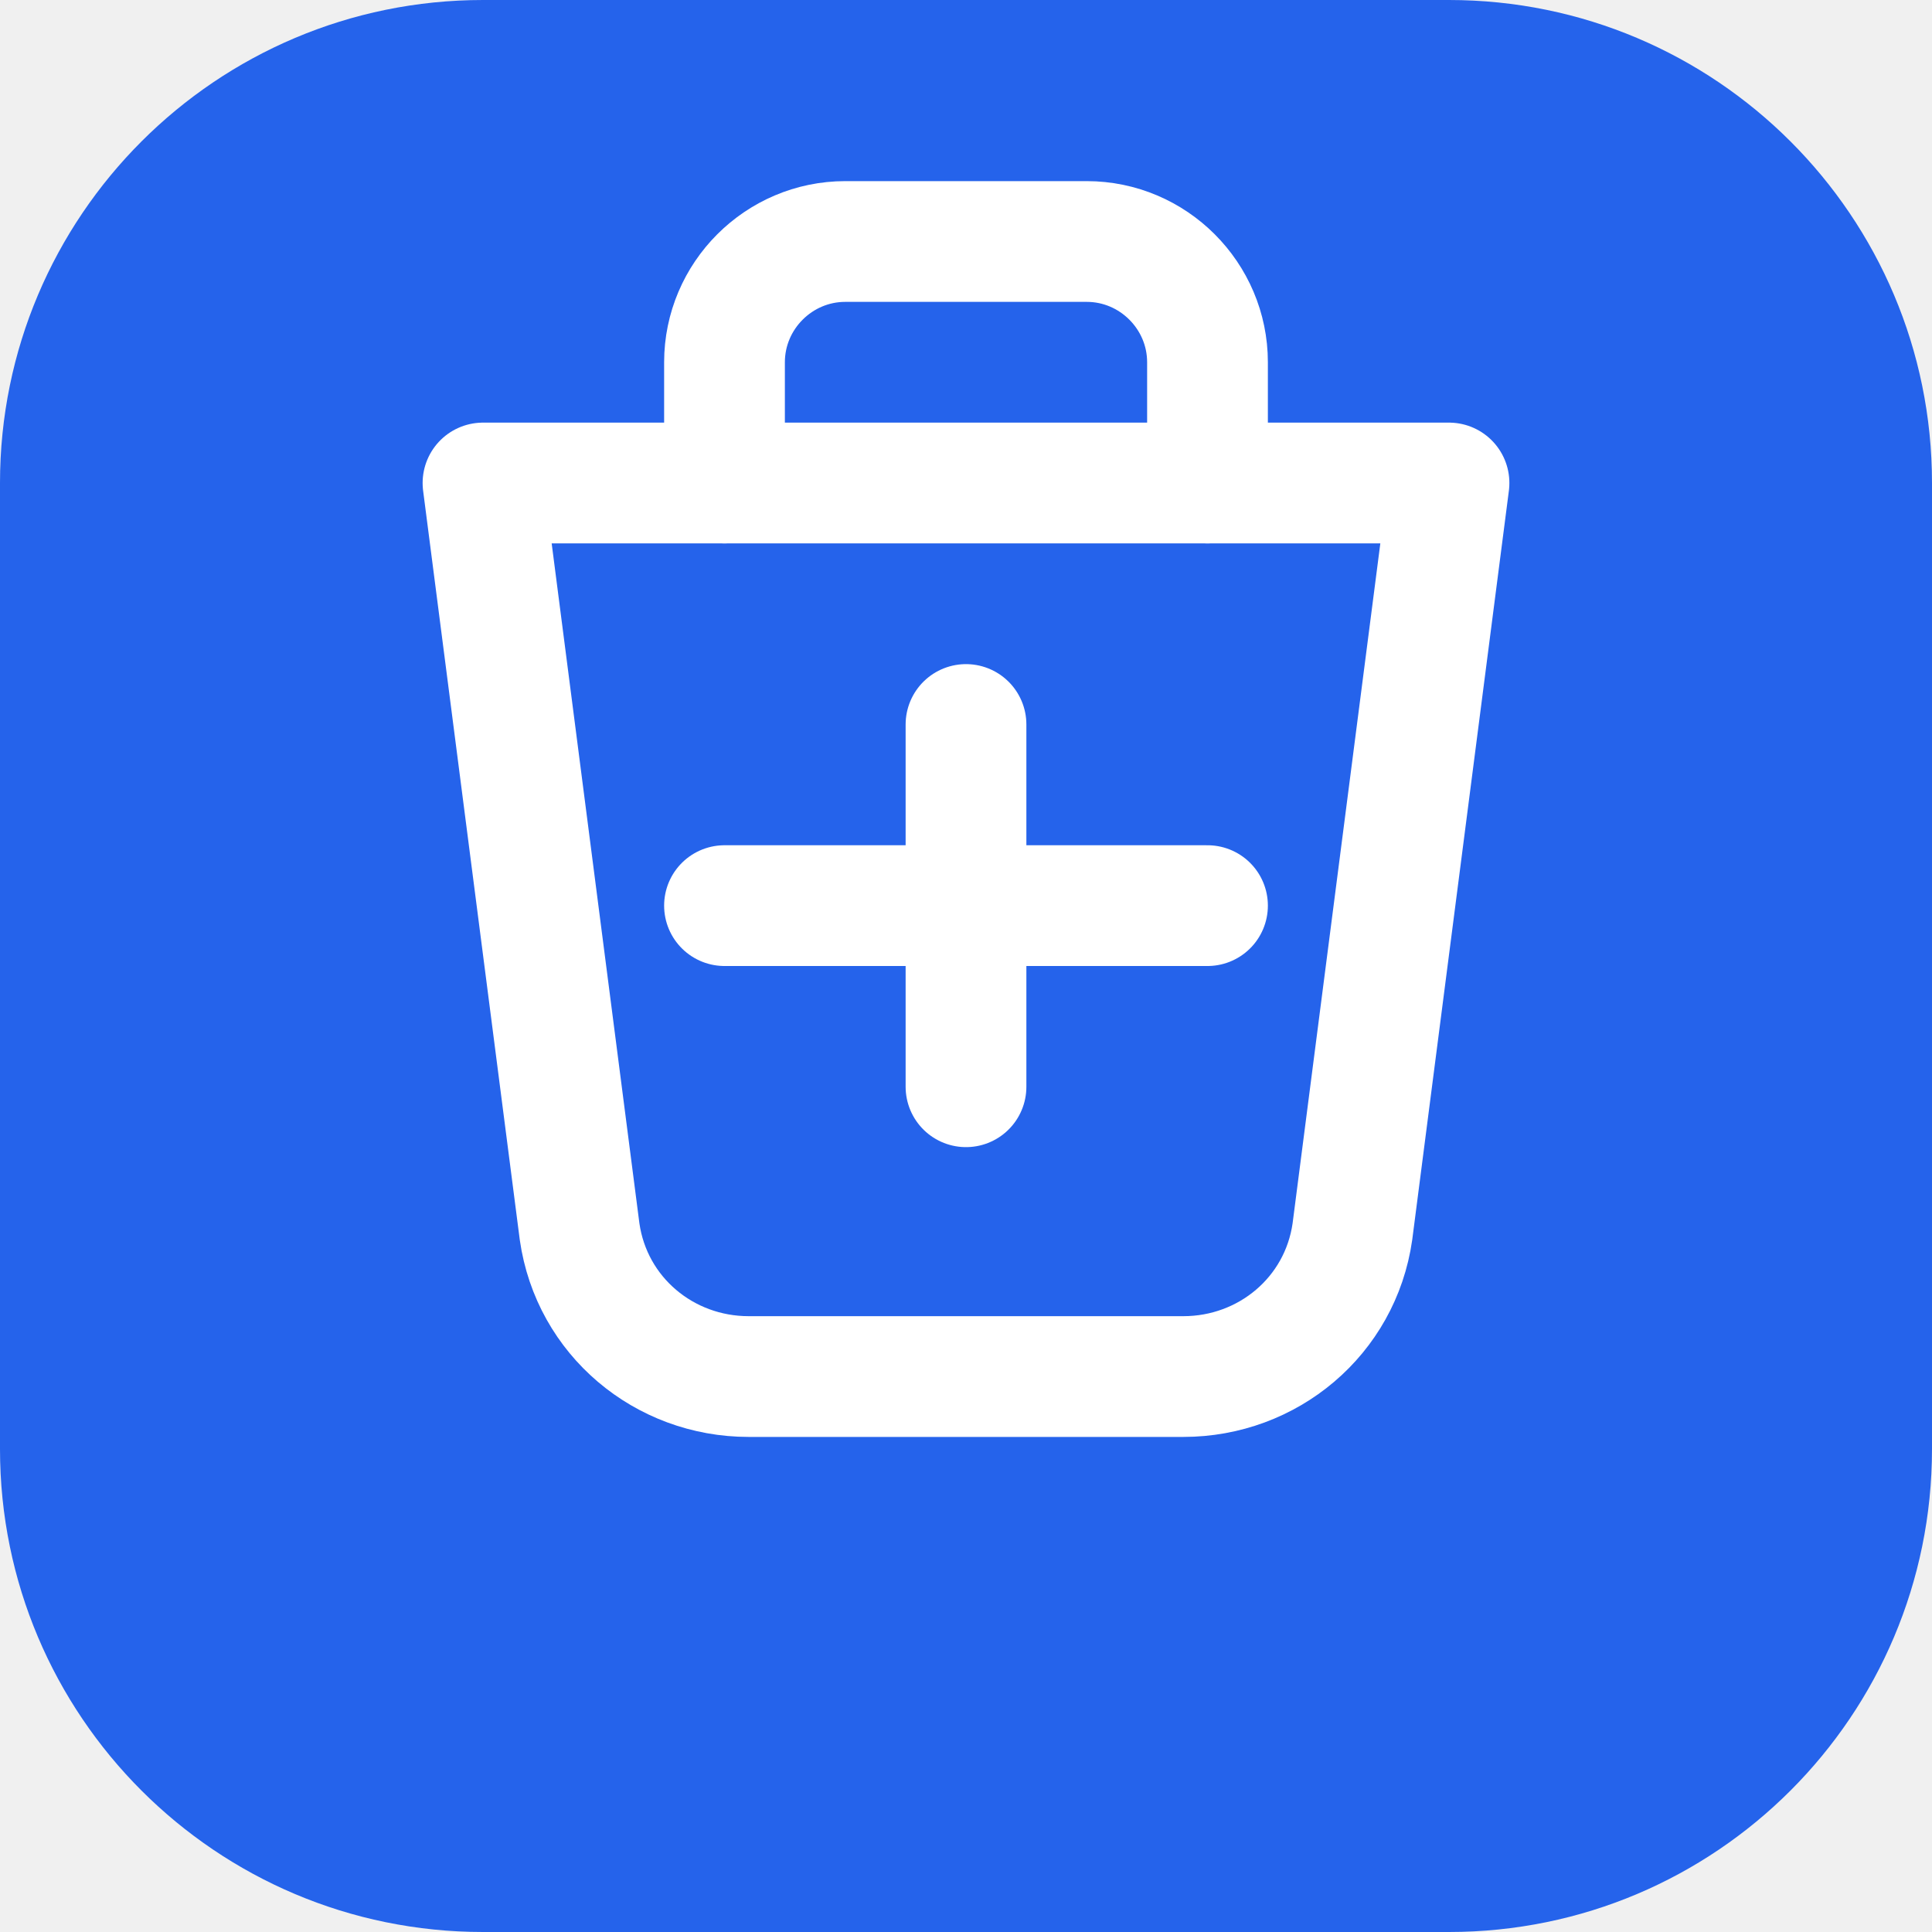
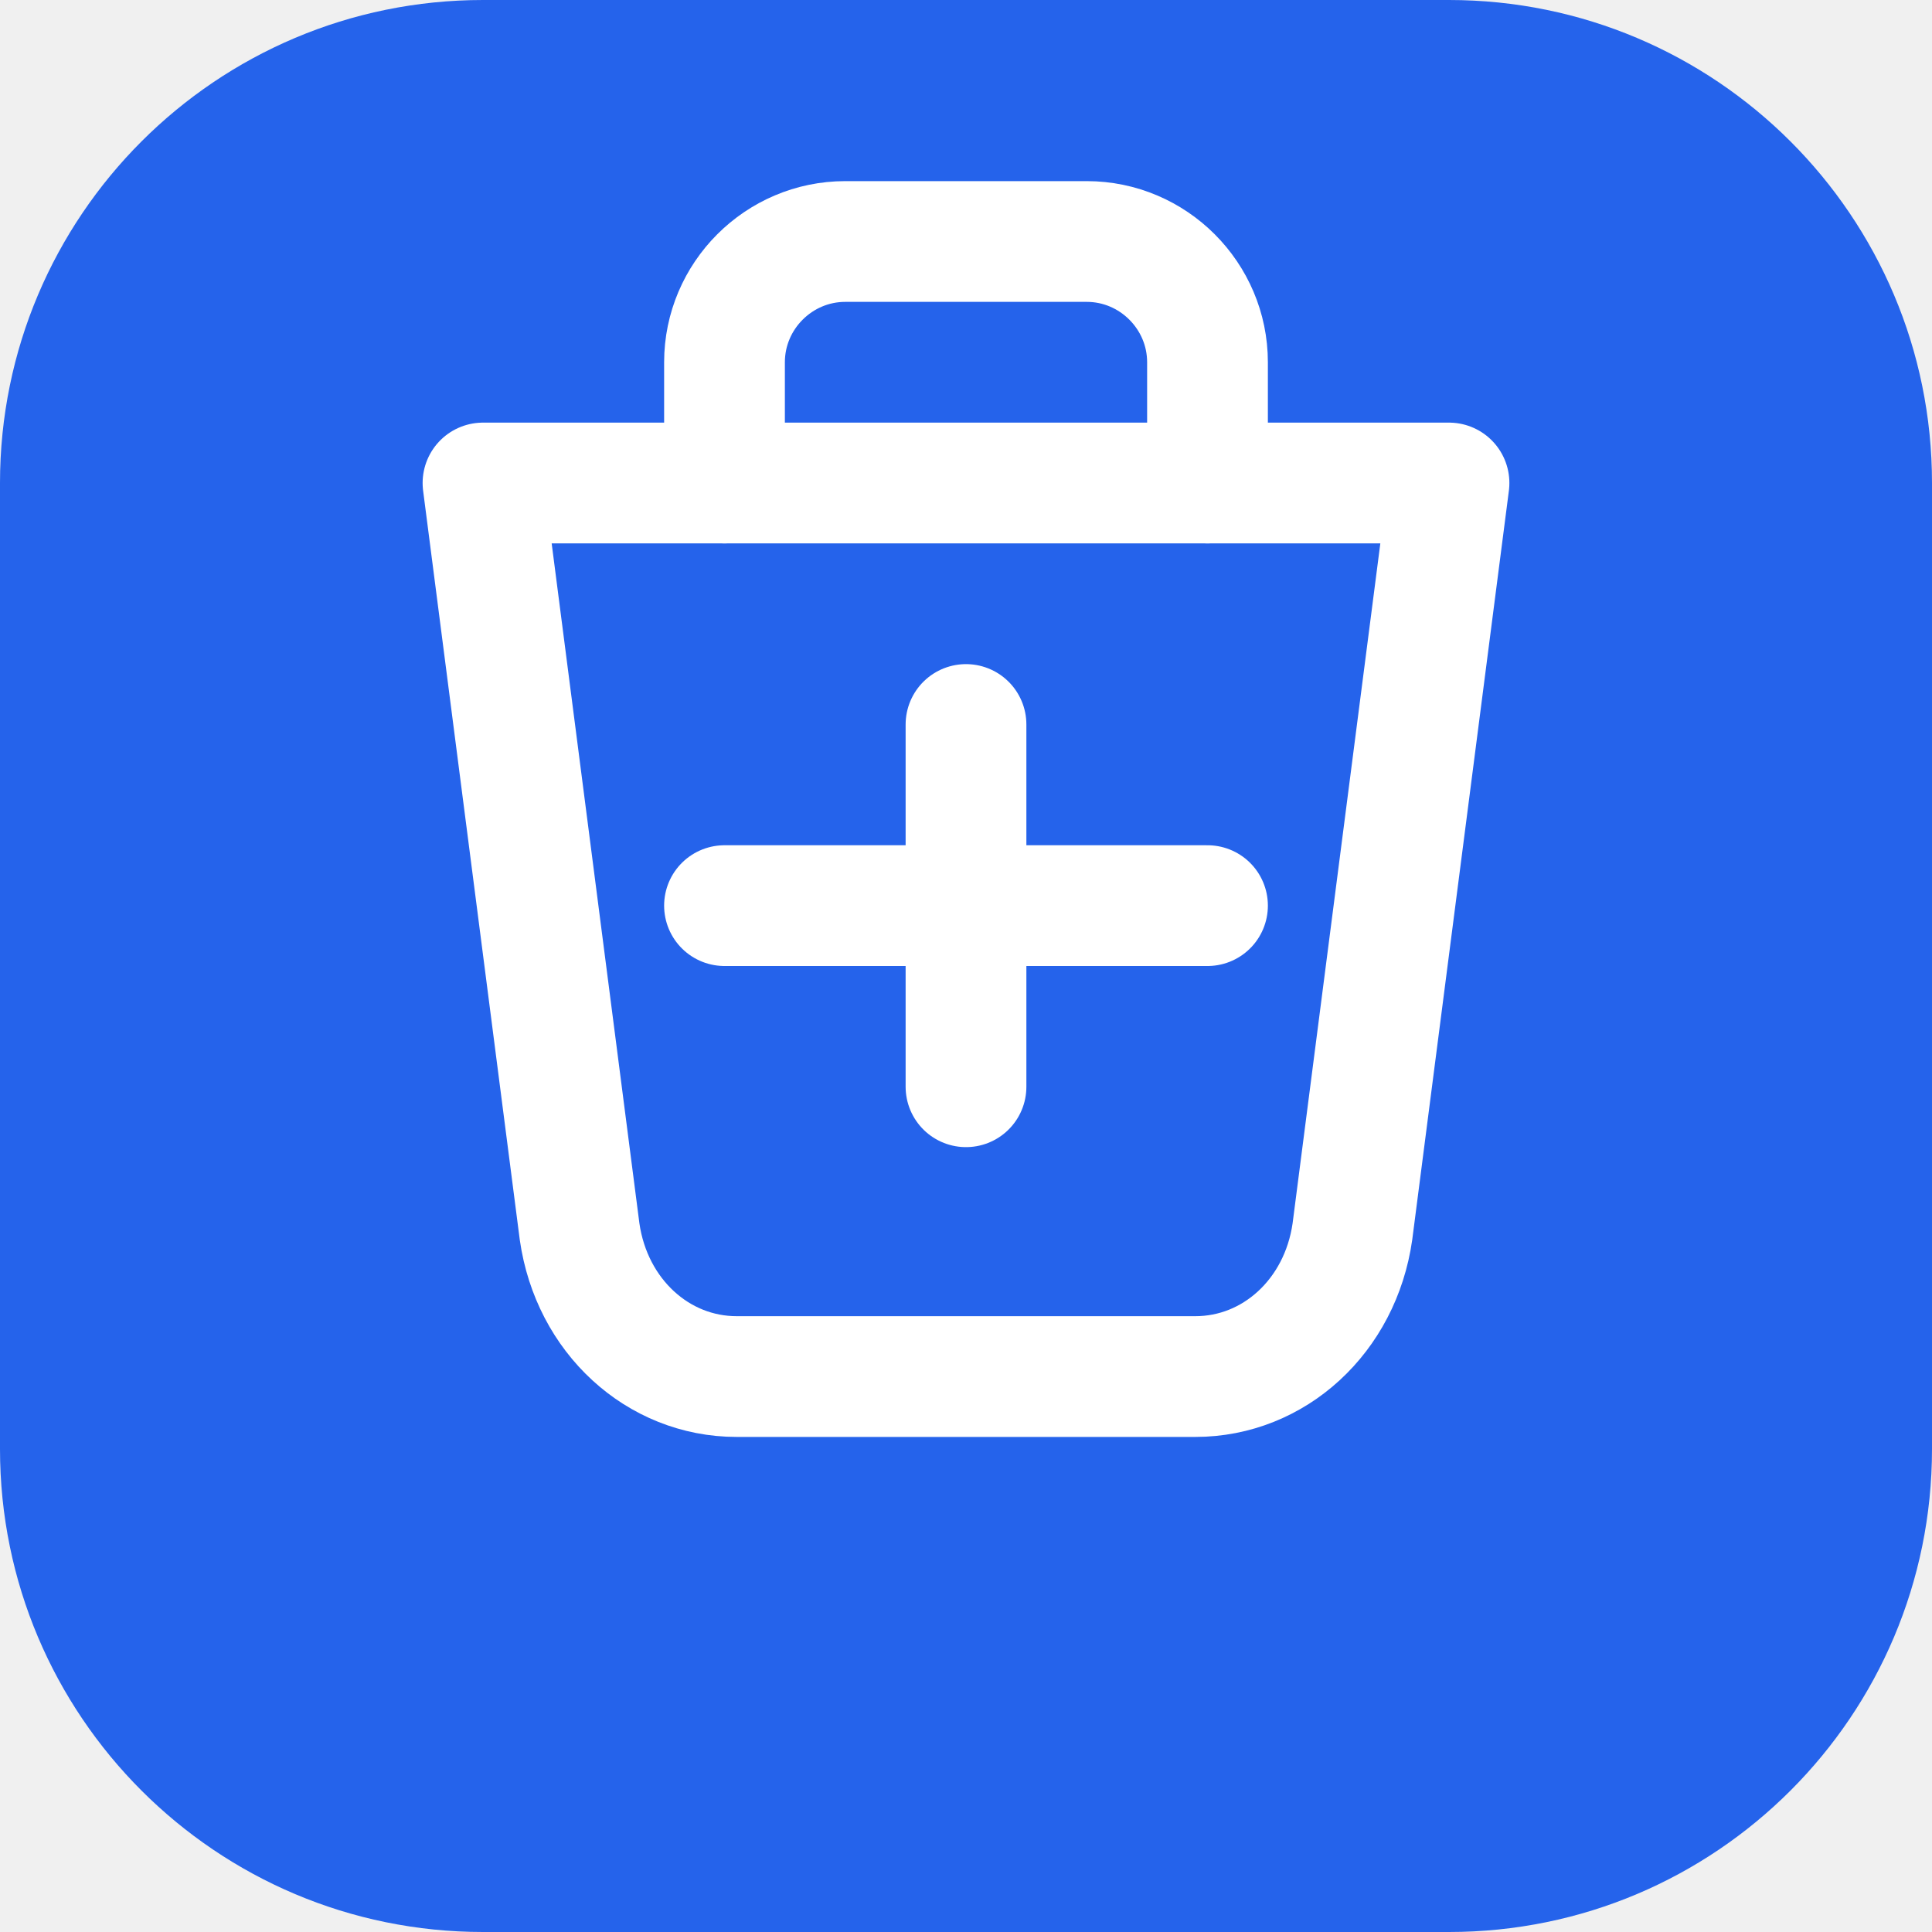
- <svg xmlns="http://www.w3.org/2000/svg" width="32" height="32" viewBox="0 0 32 32" fill="none">
-   <rect width="32" height="32" rx="8" fill="#2563EB" />
-   <path d="M8 8H24L22.4 20.4C22.2 21.8 21 22.8 19.6 22.8H12.4C11 22.8 9.8 21.8 9.6 20.4L8 8Z" stroke="white" stroke-width="2" stroke-linecap="round" stroke-linejoin="round" />
-   <path d="M12 8V6C12 4.9 12.9 4 14 4H18C19.1 4 20 4.9 20 6V8" stroke="white" stroke-width="2" stroke-linecap="round" stroke-linejoin="round" />
-   <path d="M16 12V18" stroke="white" stroke-width="2" stroke-linecap="round" stroke-linejoin="round" />
-   <path d="M12 15H20" stroke="white" stroke-width="2" stroke-linecap="round" stroke-linejoin="round" />
+ <svg xmlns="http://www.w3.org/2000/svg" width="512" height="512" viewBox="0 0 512 512" fill="none">
+   <rect width="512" height="512" rx="128" fill="#2563EB" />
+   <path d="M128 128H384L358.4 326.4C355.2 348.8 337.6 364.8 316.8 364.8H195.2C174.4 364.8 156.8 348.8 153.6 326.4L128 128Z" stroke="white" stroke-width="32" stroke-linecap="round" stroke-linejoin="round" />
+   <path d="M192 128V96C192 78.4 206.4 64 224 64H288C305.6 64 320 78.4 320 96V128" stroke="white" stroke-width="32" stroke-linecap="round" stroke-linejoin="round" />
+   <path d="M256 192V288" stroke="white" stroke-width="32" stroke-linecap="round" stroke-linejoin="round" />
+   <path d="M192 240H320" stroke="white" stroke-width="32" stroke-linecap="round" stroke-linejoin="round" />
</svg>
